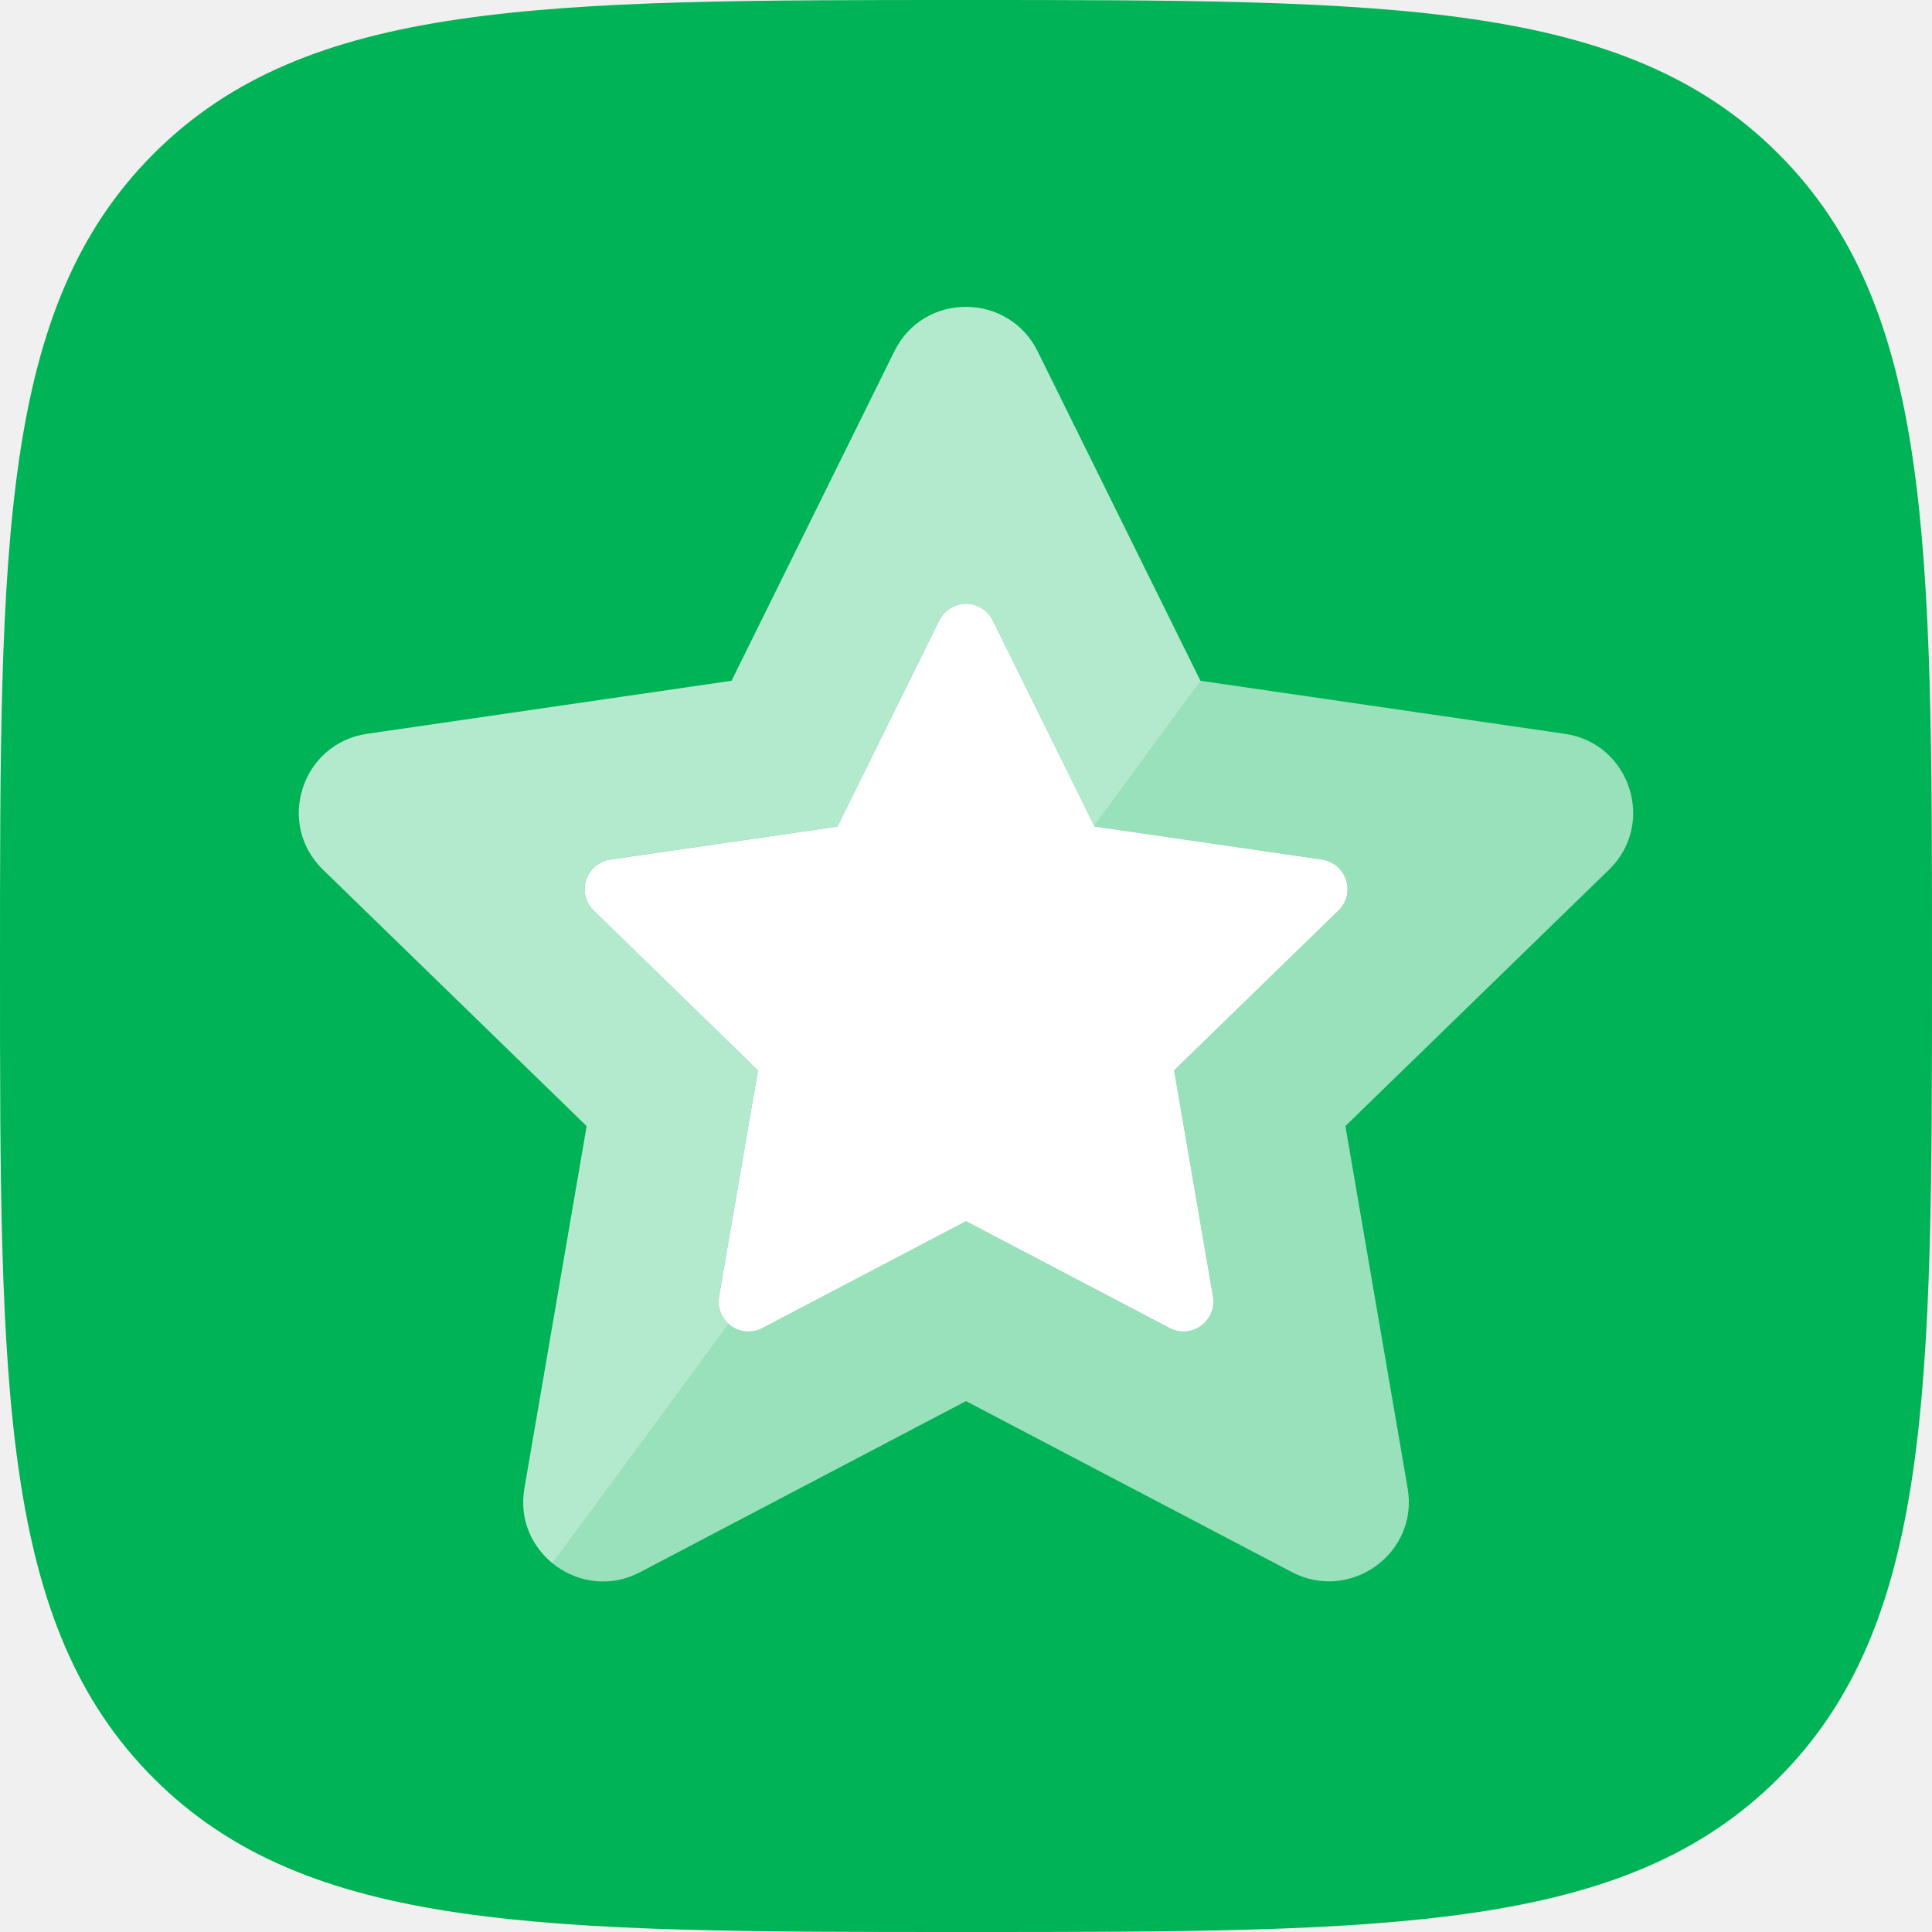
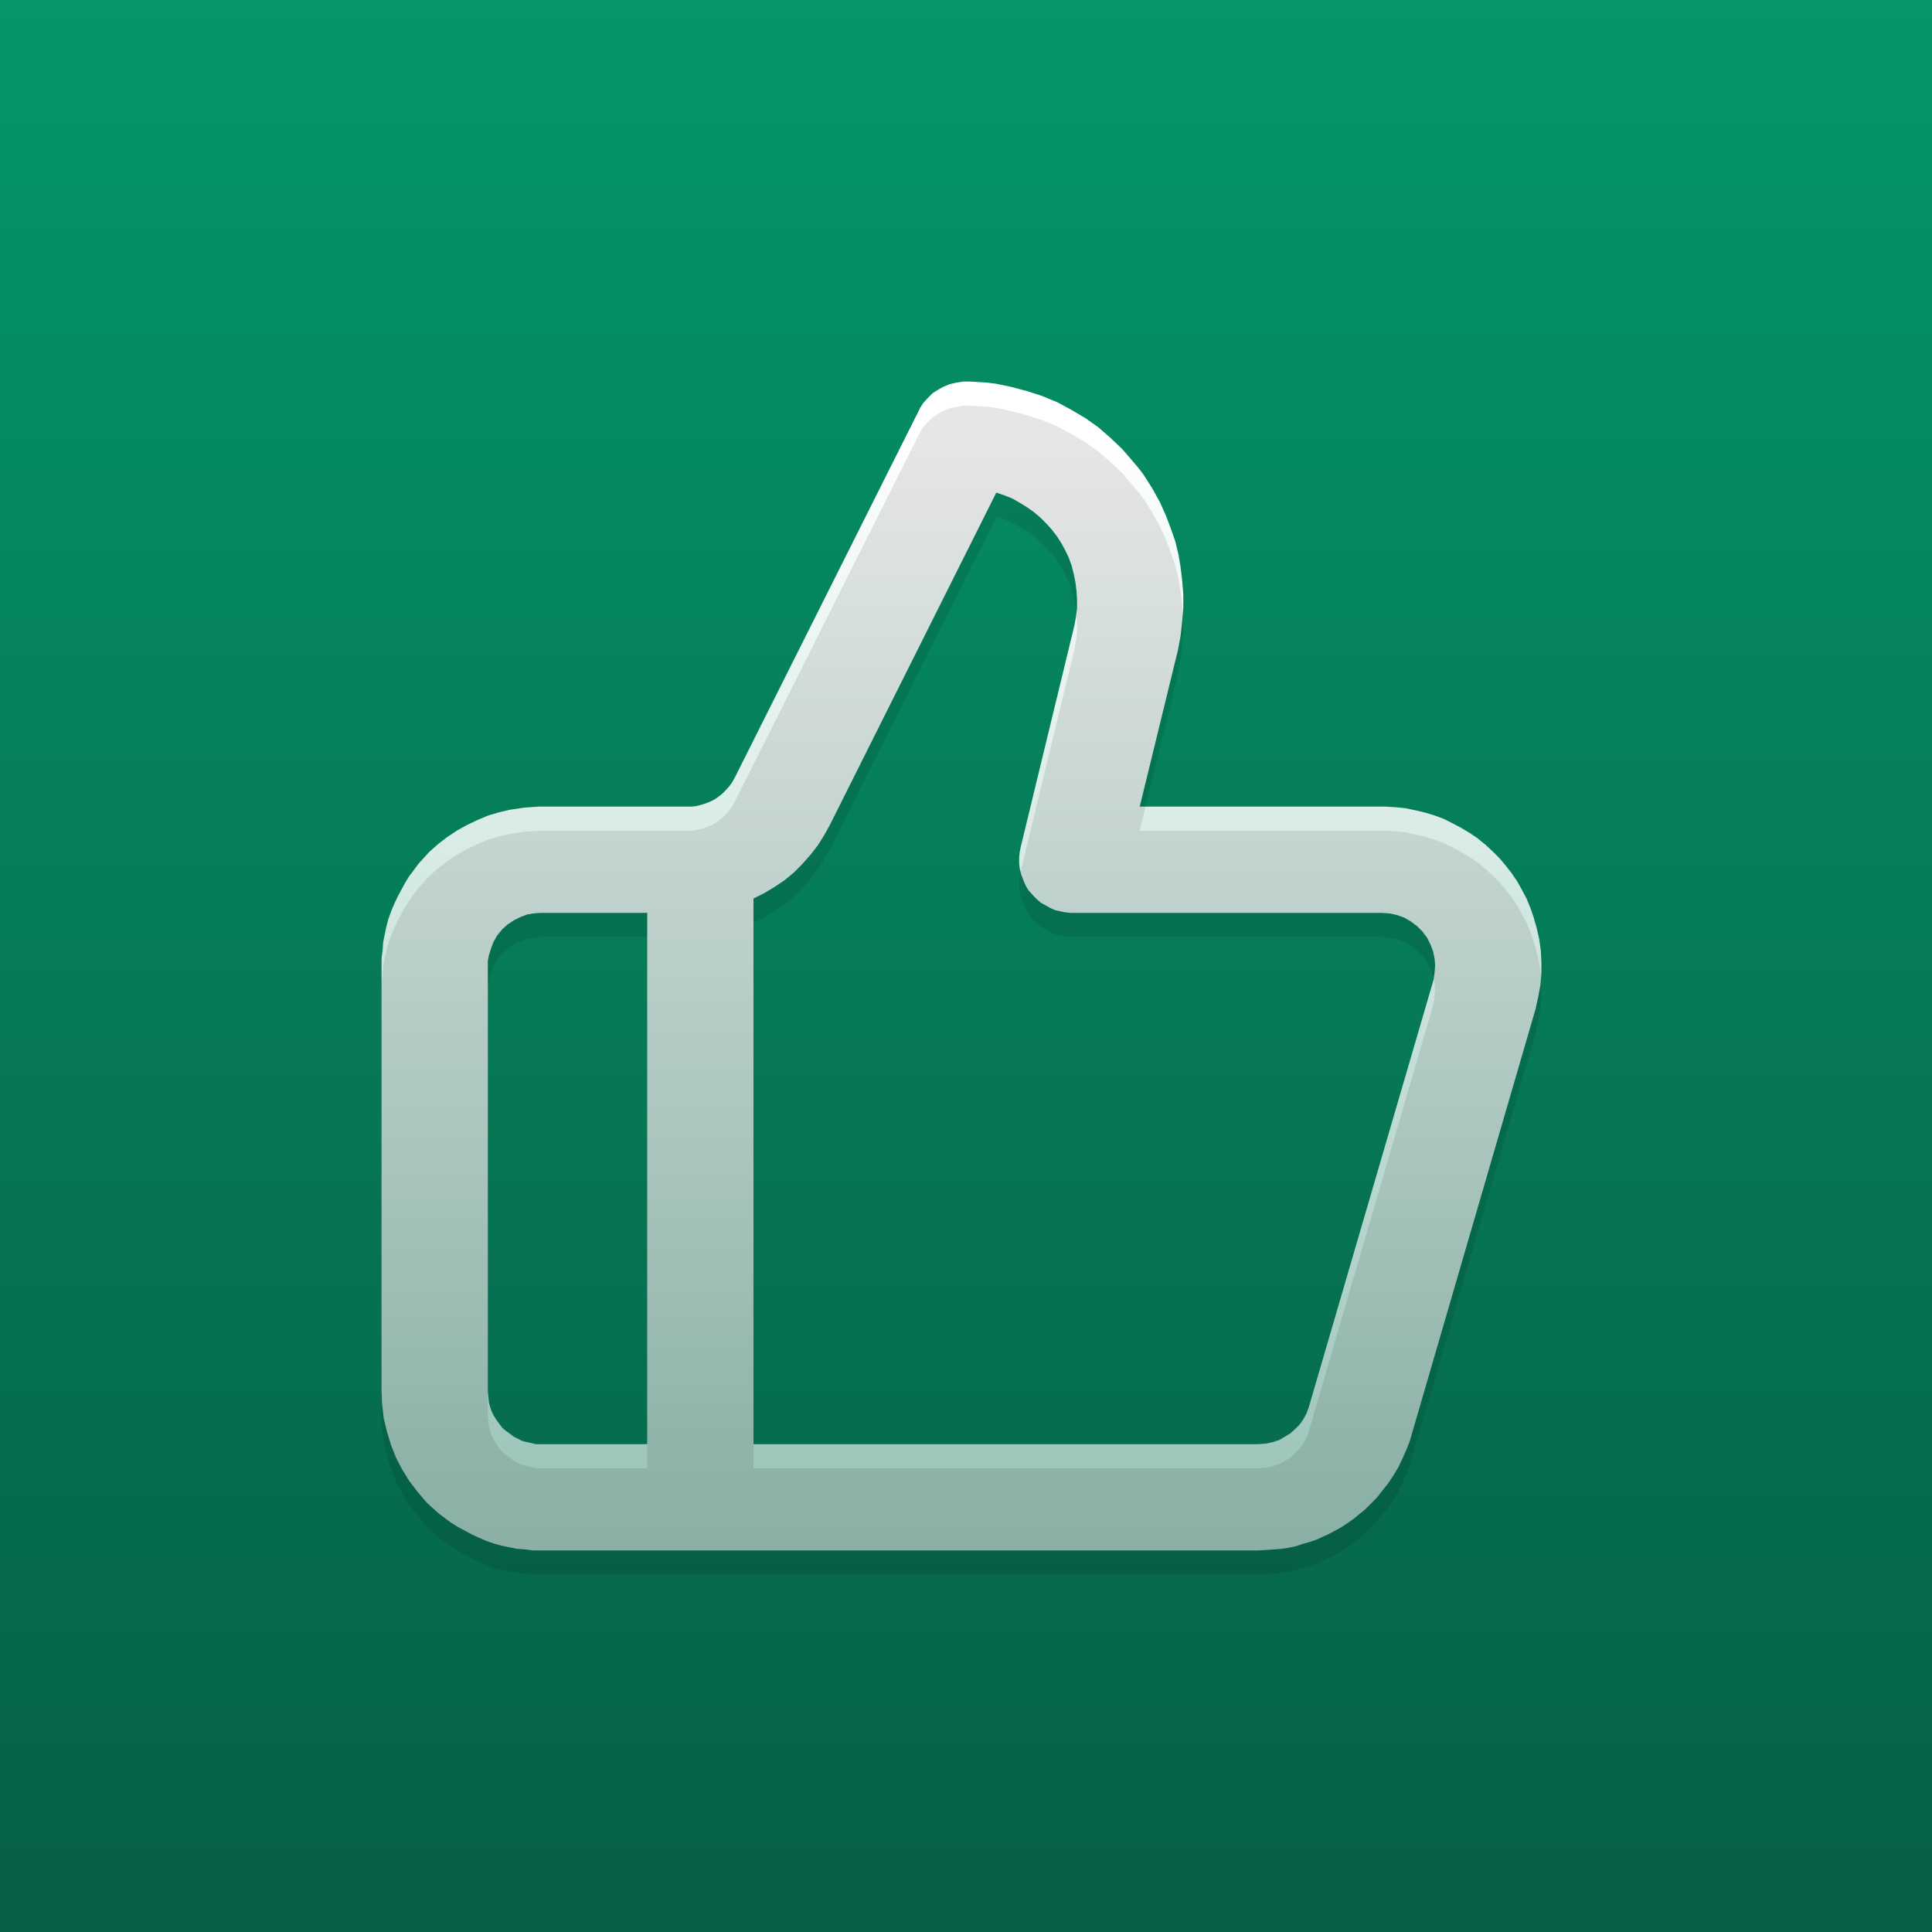
- <svg xmlns="http://www.w3.org/2000/svg" width="100%" height="100%" viewBox="0 0 64 64" version="1.1" xml:space="preserve" style="fill-rule:evenodd;clip-rule:evenodd;stroke-linejoin:round;stroke-miterlimit:2;">
-   <g transform="matrix(1,0,0,1,-264,-64)">
-     <g id="reviews" transform="matrix(1,0,0,1,264,64)">
-       <path id="Path" d="M32,64C46.022,64 53.817,64 58.909,58.909C64,53.817 64,46.022 64,32C64,17.978 64,10.183 58.909,5.091C53.817,0 46.022,0 32,0C17.978,0 10.183,0 5.091,5.091C0,10.183 0,17.978 0,32C0,46.022 0,53.817 5.091,58.909C10.183,64 17.978,64 32,64Z" style="fill:rgb(0,179,86);" />
-       <g id="star" transform="matrix(0.0824653,0,0,0.0824653,32,31.2778)">
-         <g transform="matrix(1,0,0,1,-288,-256)">
-           <clipPath id="_clip1">
-             <rect x="0" y="0" width="576" height="512" />
-           </clipPath>
-           <g clip-path="url(#_clip1)">
-             <g transform="matrix(1,0,0,1,-0.00547647,-0.0157042)">
-               <path d="M528.53,171.5L382.17,150.2L316.74,17.81C305.03,-5.78 271.06,-6.08 259.26,17.81L193.83,150.2L47.47,171.5C21.2,175.29 10.68,207.58 29.72,226.08L135.63,329.08L110.63,474.57C106.11,500.87 133.85,520.57 157.11,508.26L288,439.56L418.93,508.25C442.19,520.46 469.93,500.86 465.41,474.56L440.41,329.07L546.32,226.07C565.32,207.58 554.8,175.29 528.53,171.5ZM437.64,242.5L371.59,306.73L387.22,397.59C387.335,398.261 387.393,398.942 387.393,399.623C387.393,406.206 381.976,411.623 375.393,411.623C373.452,411.623 371.539,411.152 369.82,410.25L288,367.27L206.18,410.21C204.461,411.112 202.548,411.583 200.607,411.583C194.024,411.583 188.607,406.166 188.607,399.583C188.607,398.902 188.665,398.221 188.78,397.55L204.41,306.69L138.41,242.46C136.094,240.202 134.786,237.101 134.786,233.866C134.786,227.955 139.154,222.88 145,222L236.34,208.72L277.24,125.91C279.259,121.821 283.44,119.222 288,119.222C292.56,119.222 296.741,121.821 298.76,125.91L339.66,208.72L431,222C436.865,222.861 441.258,227.945 441.258,233.873C441.258,237.104 439.952,240.203 437.64,242.46L437.64,242.5Z" style="fill:white;fill-opacity:0.6;fill-rule:nonzero;" />
-             </g>
-             <g transform="matrix(1,0,0,1,-0.00547647,-0.0157042)">
-               <path d="M121.755,504.587C122.107,504.898 382.17,150.2 382.17,150.2L316.74,17.81C305.03,-5.78 271.06,-6.08 259.26,17.81L193.83,150.2L47.47,171.5C21.2,175.29 10.68,207.58 29.72,226.08L135.63,329.08L110.63,474.57C108.511,486.898 113.165,496.995 121.755,504.587ZM437.64,242.5L371.59,306.73L387.22,397.59C387.335,398.261 387.393,398.942 387.393,399.623C387.393,406.206 381.976,411.623 375.393,411.623C373.452,411.623 371.539,411.152 369.82,410.25L288,367.27L206.18,410.21C204.461,411.112 202.548,411.583 200.607,411.583C194.024,411.583 188.607,406.166 188.607,399.583C188.607,398.902 188.665,398.221 188.78,397.55L204.41,306.69L138.41,242.46C136.094,240.202 134.786,237.101 134.786,233.866C134.786,227.955 139.154,222.88 145,222L236.34,208.72L277.24,125.91C279.259,121.821 283.44,119.222 288,119.222C292.56,119.222 296.741,121.821 298.76,125.91L339.66,208.72L431,222C436.865,222.861 441.258,227.945 441.258,233.873C441.258,237.104 439.952,240.203 437.64,242.46L437.64,242.5Z" style="fill:white;fill-opacity:0.26;fill-rule:nonzero;" />
-             </g>
-             <path d="M437.64,242.46L371.59,306.69L387.22,397.55C387.335,398.221 387.393,398.902 387.393,399.583C387.393,406.166 381.976,411.583 375.393,411.583C373.452,411.583 371.539,411.112 369.82,410.21L288,367.27L206.18,410.21C204.461,411.112 202.548,411.583 200.607,411.583C194.024,411.583 188.607,406.166 188.607,399.583C188.607,398.902 188.665,398.221 188.78,397.55L204.41,306.69L138.41,242.46C136.094,240.202 134.786,237.101 134.786,233.866C134.786,227.955 139.154,222.88 145,222L236.34,208.72L277.24,125.91C279.259,121.821 283.44,119.222 288,119.222C292.56,119.222 296.741,121.821 298.76,125.91L339.66,208.72L431,222C436.865,222.861 441.258,227.945 441.258,233.873C441.258,237.104 439.952,240.203 437.64,242.46Z" style="fill:white;fill-rule:nonzero;" />
-           </g>
-         </g>
-       </g>
-     </g>
+ <svg xmlns="http://www.w3.org/2000/svg" width="80" height="80" viewBox="0 0 80 80" fill="none">
+   <rect width="80" height="80" fill="url(#paint0_linear_reviews)" />
+   <g transform="translate(13.6 13.6) scale(2.2)">
+     <path fill-rule="evenodd" fill="url(#paint1_linear_reviews)" d="M15.27 9.00 L15.99 6.05 L16.04 5.78 L16.07 5.50 L16.09 5.26 L16.09 5.00 L16.07 4.76 L16.04 4.50 L16.00 4.26 L15.94 4.01 L15.86 3.78 L15.77 3.54 L15.65 3.27 L15.50 3.00 L15.34 2.75 L15.24 2.62 L15.14 2.50 L14.94 2.27 L14.72 2.06 L14.49 1.86 L14.25 1.69 L13.98 1.53 L13.72 1.39 L13.43 1.27 L13.15 1.18 L12.85 1.10 L12.56 1.04 L12.40 1.02 L12.25 1.01 L12.07 1.00 L11.95 1.00 L11.82 1.02 L11.69 1.05 L11.57 1.10 L11.48 1.15 L11.37 1.22 L11.28 1.31 L11.19 1.41 L11.14 1.49 L7.65 8.45 L7.60 8.54 L7.55 8.61 L7.48 8.69 L7.42 8.75 L7.36 8.80 L7.29 8.85 L7.22 8.89 L7.15 8.92 L7.07 8.95 L7.00 8.97 L6.92 8.99 L6.84 9.00 L6.76 9.00 L3.95 9.00 L3.68 9.02 L3.41 9.06 L3.20 9.11 L3.00 9.17 L2.81 9.25 L2.60 9.35 L2.42 9.45 L2.24 9.57 L2.07 9.70 L1.90 9.85 L1.80 9.96 L1.70 10.07 L1.61 10.19 L1.52 10.31 L1.44 10.44 L1.37 10.57 L1.30 10.70 L1.24 10.83 L1.18 10.97 L1.13 11.11 L1.09 11.26 L1.06 11.40 L1.03 11.55 L1.02 11.70 L1.00 11.85 L1.00 12.00 L1.00 20.00 L1.01 20.24 L1.04 20.51 L1.10 20.76 L1.18 21.02 L1.27 21.25 L1.39 21.48 L1.52 21.69 L1.68 21.90 L1.85 22.10 L1.96 22.20 L2.07 22.30 L2.19 22.39 L2.31 22.48 L2.44 22.56 L2.57 22.63 L2.70 22.70 L2.83 22.76 L2.97 22.82 L3.11 22.87 L3.26 22.91 L3.40 22.94 L3.55 22.97 L3.70 22.98 L3.85 23.00 L4.00 23.00 L17.50 23.00 L17.67 22.99 L17.80 22.98 L17.94 22.97 L18.07 22.95 L18.21 22.92 L18.33 22.88 L18.47 22.84 L18.59 22.80 L18.72 22.74 L18.83 22.69 L18.96 22.62 L19.07 22.56 L19.19 22.48 L19.29 22.41 L19.40 22.32 L19.50 22.24 L19.60 22.14 L19.73 22.01 L19.84 21.87 L19.95 21.73 L20.05 21.58 L20.14 21.43 L20.22 21.26 L20.29 21.10 L20.35 20.95 L22.72 12.81 L22.77 12.58 L22.81 12.37 L22.83 12.14 L22.83 11.93 L22.82 11.72 L22.79 11.50 L22.74 11.28 L22.68 11.07 L22.62 10.90 L22.55 10.73 L22.46 10.56 L22.37 10.40 L22.26 10.24 L22.15 10.10 L22.04 9.97 L21.91 9.84 L21.78 9.72 L21.62 9.59 L21.47 9.49 L21.32 9.40 L21.15 9.31 L20.99 9.23 L20.80 9.16 L20.63 9.11 L20.46 9.07 L20.27 9.03 L20.07 9.01 L19.89 9.00 Z M12.57 3.09 L12.72 3.14 L12.87 3.20 L13.01 3.28 L13.14 3.36 L13.27 3.45 L13.40 3.56 L13.51 3.67 L13.61 3.78 L13.71 3.91 L13.80 4.05 L13.88 4.20 L13.94 4.33 L13.99 4.47 L14.03 4.63 L14.06 4.78 L14.08 4.94 L14.09 5.10 L14.09 5.26 L14.07 5.43 L14.04 5.59 L13.03 9.76 L13.01 9.86 L13.00 9.96 L13.00 10.06 L13.01 10.16 L13.04 10.28 L13.09 10.41 L13.13 10.50 L13.18 10.58 L13.27 10.68 L13.34 10.75 L13.41 10.81 L13.50 10.86 L13.59 10.91 L13.68 10.95 L13.77 10.97 L13.87 10.99 L13.97 11.00 L19.83 11.00 L19.97 11.01 L20.11 11.04 L20.25 11.09 L20.37 11.16 L20.49 11.25 L20.59 11.35 L20.68 11.47 L20.74 11.59 L20.79 11.72 L20.82 11.86 L20.83 11.99 L20.82 12.12 L20.80 12.26 L18.45 20.31 L18.41 20.42 L18.35 20.53 L18.28 20.63 L18.19 20.72 L18.10 20.80 L18.00 20.86 L17.90 20.92 L17.78 20.96 L17.64 20.99 L17.50 21.00 L8.00 21.00 L8.00 10.73 L8.20 10.63 L8.40 10.51 L8.58 10.39 L8.76 10.24 L8.91 10.09 L9.07 9.91 L9.21 9.73 L9.33 9.54 L9.44 9.34 Z M4.00 21.00 L3.91 21.00 L3.82 20.98 L3.73 20.96 L3.65 20.94 L3.57 20.90 L3.49 20.86 L3.41 20.80 L3.34 20.75 L3.27 20.69 L3.21 20.61 L3.16 20.54 L3.11 20.46 L3.07 20.38 L3.04 20.29 L3.02 20.21 L3.01 20.11 L3.00 20.00 L3.00 12.00 L3.00 11.90 L3.02 11.80 L3.06 11.67 L3.11 11.54 L3.18 11.42 L3.27 11.31 L3.37 11.22 L3.49 11.14 L3.61 11.08 L3.74 11.03 L3.86 11.01 L3.99 11.00 L6.00 11.00 L6.00 21.00 Z" />
  </g>
+   <g transform="translate(13.6 14.6) scale(2.2)">
+     <path fill-rule="evenodd" fill="black" fill-opacity="0.1" d="M15.27 9.00 L15.99 6.05 L16.04 5.78 L16.07 5.50 L16.09 5.26 L16.09 5.00 L16.07 4.76 L16.04 4.50 L16.00 4.26 L15.94 4.01 L15.86 3.78 L15.77 3.54 L15.65 3.27 L15.50 3.00 L15.34 2.75 L15.24 2.62 L15.14 2.50 L14.94 2.27 L14.72 2.06 L14.49 1.86 L14.25 1.69 L13.98 1.53 L13.72 1.39 L13.43 1.27 L13.15 1.18 L12.85 1.10 L12.56 1.04 L12.40 1.02 L12.25 1.01 L12.07 1.00 L11.95 1.00 L11.82 1.02 L11.69 1.05 L11.57 1.10 L11.48 1.15 L11.37 1.22 L11.28 1.31 L11.19 1.41 L11.14 1.49 L7.65 8.45 L7.60 8.54 L7.55 8.61 L7.48 8.69 L7.42 8.75 L7.36 8.80 L7.29 8.85 L7.22 8.89 L7.15 8.92 L7.07 8.95 L7.00 8.97 L6.92 8.99 L6.84 9.00 L6.76 9.00 L3.95 9.00 L3.68 9.02 L3.41 9.06 L3.20 9.11 L3.00 9.17 L2.81 9.25 L2.60 9.35 L2.42 9.45 L2.24 9.57 L2.07 9.70 L1.90 9.85 L1.80 9.96 L1.70 10.07 L1.61 10.19 L1.52 10.31 L1.44 10.44 L1.37 10.57 L1.30 10.70 L1.24 10.83 L1.18 10.97 L1.13 11.11 L1.09 11.26 L1.06 11.40 L1.03 11.55 L1.02 11.70 L1.00 11.85 L1.00 12.00 L1.00 20.00 L1.01 20.24 L1.04 20.51 L1.10 20.76 L1.18 21.02 L1.27 21.25 L1.39 21.48 L1.52 21.69 L1.68 21.90 L1.85 22.10 L1.96 22.20 L2.07 22.30 L2.19 22.39 L2.31 22.48 L2.44 22.56 L2.57 22.63 L2.70 22.70 L2.83 22.76 L2.97 22.82 L3.11 22.87 L3.26 22.91 L3.40 22.94 L3.55 22.97 L3.70 22.98 L3.85 23.00 L4.00 23.00 L17.50 23.00 L17.67 22.99 L17.80 22.98 L17.94 22.97 L18.07 22.95 L18.21 22.92 L18.33 22.88 L18.47 22.84 L18.59 22.80 L18.72 22.74 L18.83 22.69 L18.96 22.62 L19.07 22.56 L19.19 22.48 L19.29 22.41 L19.40 22.32 L19.50 22.24 L19.60 22.14 L19.73 22.01 L19.84 21.87 L19.95 21.73 L20.05 21.58 L20.14 21.43 L20.22 21.26 L20.29 21.10 L20.35 20.95 L22.72 12.81 L22.77 12.58 L22.81 12.37 L22.83 12.14 L22.83 11.93 L22.82 11.72 L22.79 11.50 L22.74 11.28 L22.68 11.07 L22.62 10.90 L22.55 10.73 L22.46 10.56 L22.37 10.40 L22.26 10.24 L22.15 10.10 L22.04 9.97 L21.91 9.84 L21.78 9.72 L21.62 9.59 L21.47 9.49 L21.32 9.40 L21.15 9.31 L20.99 9.23 L20.80 9.16 L20.63 9.11 L20.46 9.07 L20.27 9.03 L20.07 9.01 L19.89 9.00 Z M12.57 3.09 L12.72 3.14 L12.87 3.20 L13.01 3.28 L13.14 3.36 L13.27 3.45 L13.40 3.56 L13.51 3.67 L13.61 3.78 L13.71 3.91 L13.80 4.05 L13.88 4.20 L13.94 4.33 L13.99 4.47 L14.03 4.63 L14.06 4.78 L14.08 4.94 L14.09 5.10 L14.09 5.26 L14.07 5.43 L14.04 5.59 L13.03 9.76 L13.01 9.86 L13.00 9.96 L13.00 10.06 L13.01 10.16 L13.04 10.28 L13.09 10.41 L13.13 10.50 L13.18 10.58 L13.27 10.68 L13.34 10.75 L13.41 10.81 L13.50 10.86 L13.59 10.91 L13.68 10.95 L13.77 10.97 L13.87 10.99 L13.97 11.00 L19.83 11.00 L19.97 11.01 L20.11 11.04 L20.25 11.09 L20.37 11.16 L20.49 11.25 L20.59 11.35 L20.68 11.47 L20.74 11.59 L20.79 11.72 L20.82 11.86 L20.83 11.99 L20.82 12.12 L20.80 12.26 L18.45 20.31 L18.41 20.42 L18.35 20.53 L18.28 20.63 L18.19 20.72 L18.10 20.80 L18.00 20.86 L17.90 20.92 L17.78 20.96 L17.64 20.99 L17.50 21.00 L8.00 21.00 L8.00 10.73 L8.20 10.63 L8.40 10.51 L8.58 10.39 L8.76 10.24 L8.91 10.09 L9.07 9.91 L9.21 9.73 L9.33 9.54 L9.44 9.34 Z M4.00 21.00 L3.91 21.00 L3.82 20.98 L3.73 20.96 L3.65 20.94 L3.57 20.90 L3.49 20.86 L3.41 20.80 L3.34 20.75 L3.27 20.69 L3.21 20.61 L3.16 20.54 L3.11 20.46 L3.07 20.38 L3.04 20.29 L3.02 20.21 L3.01 20.11 L3.00 20.00 L3.00 12.00 L3.00 11.90 L3.02 11.80 L3.06 11.67 L3.11 11.54 L3.18 11.42 L3.27 11.31 L3.37 11.22 L3.49 11.14 L3.61 11.08 L3.74 11.03 L3.86 11.01 L3.99 11.00 L6.00 11.00 L6.00 21.00 Z" />
+   </g>
+   <defs>
+     <linearGradient id="paint0_linear_reviews" x1="40" y1="0" x2="40" y2="80" gradientUnits="userSpaceOnUse">
+       <stop stop-color="#059669" />
+       <stop offset="1" stop-color="#065F46" />
+     </linearGradient>
+     <linearGradient id="paint1_linear_reviews" x1="12" y1="2" x2="12" y2="22" gradientUnits="userSpaceOnUse">
+       <stop stop-color="white" />
+       <stop offset="1" stop-color="white" stop-opacity="0.6" />
+     </linearGradient>
+   </defs>
</svg>
